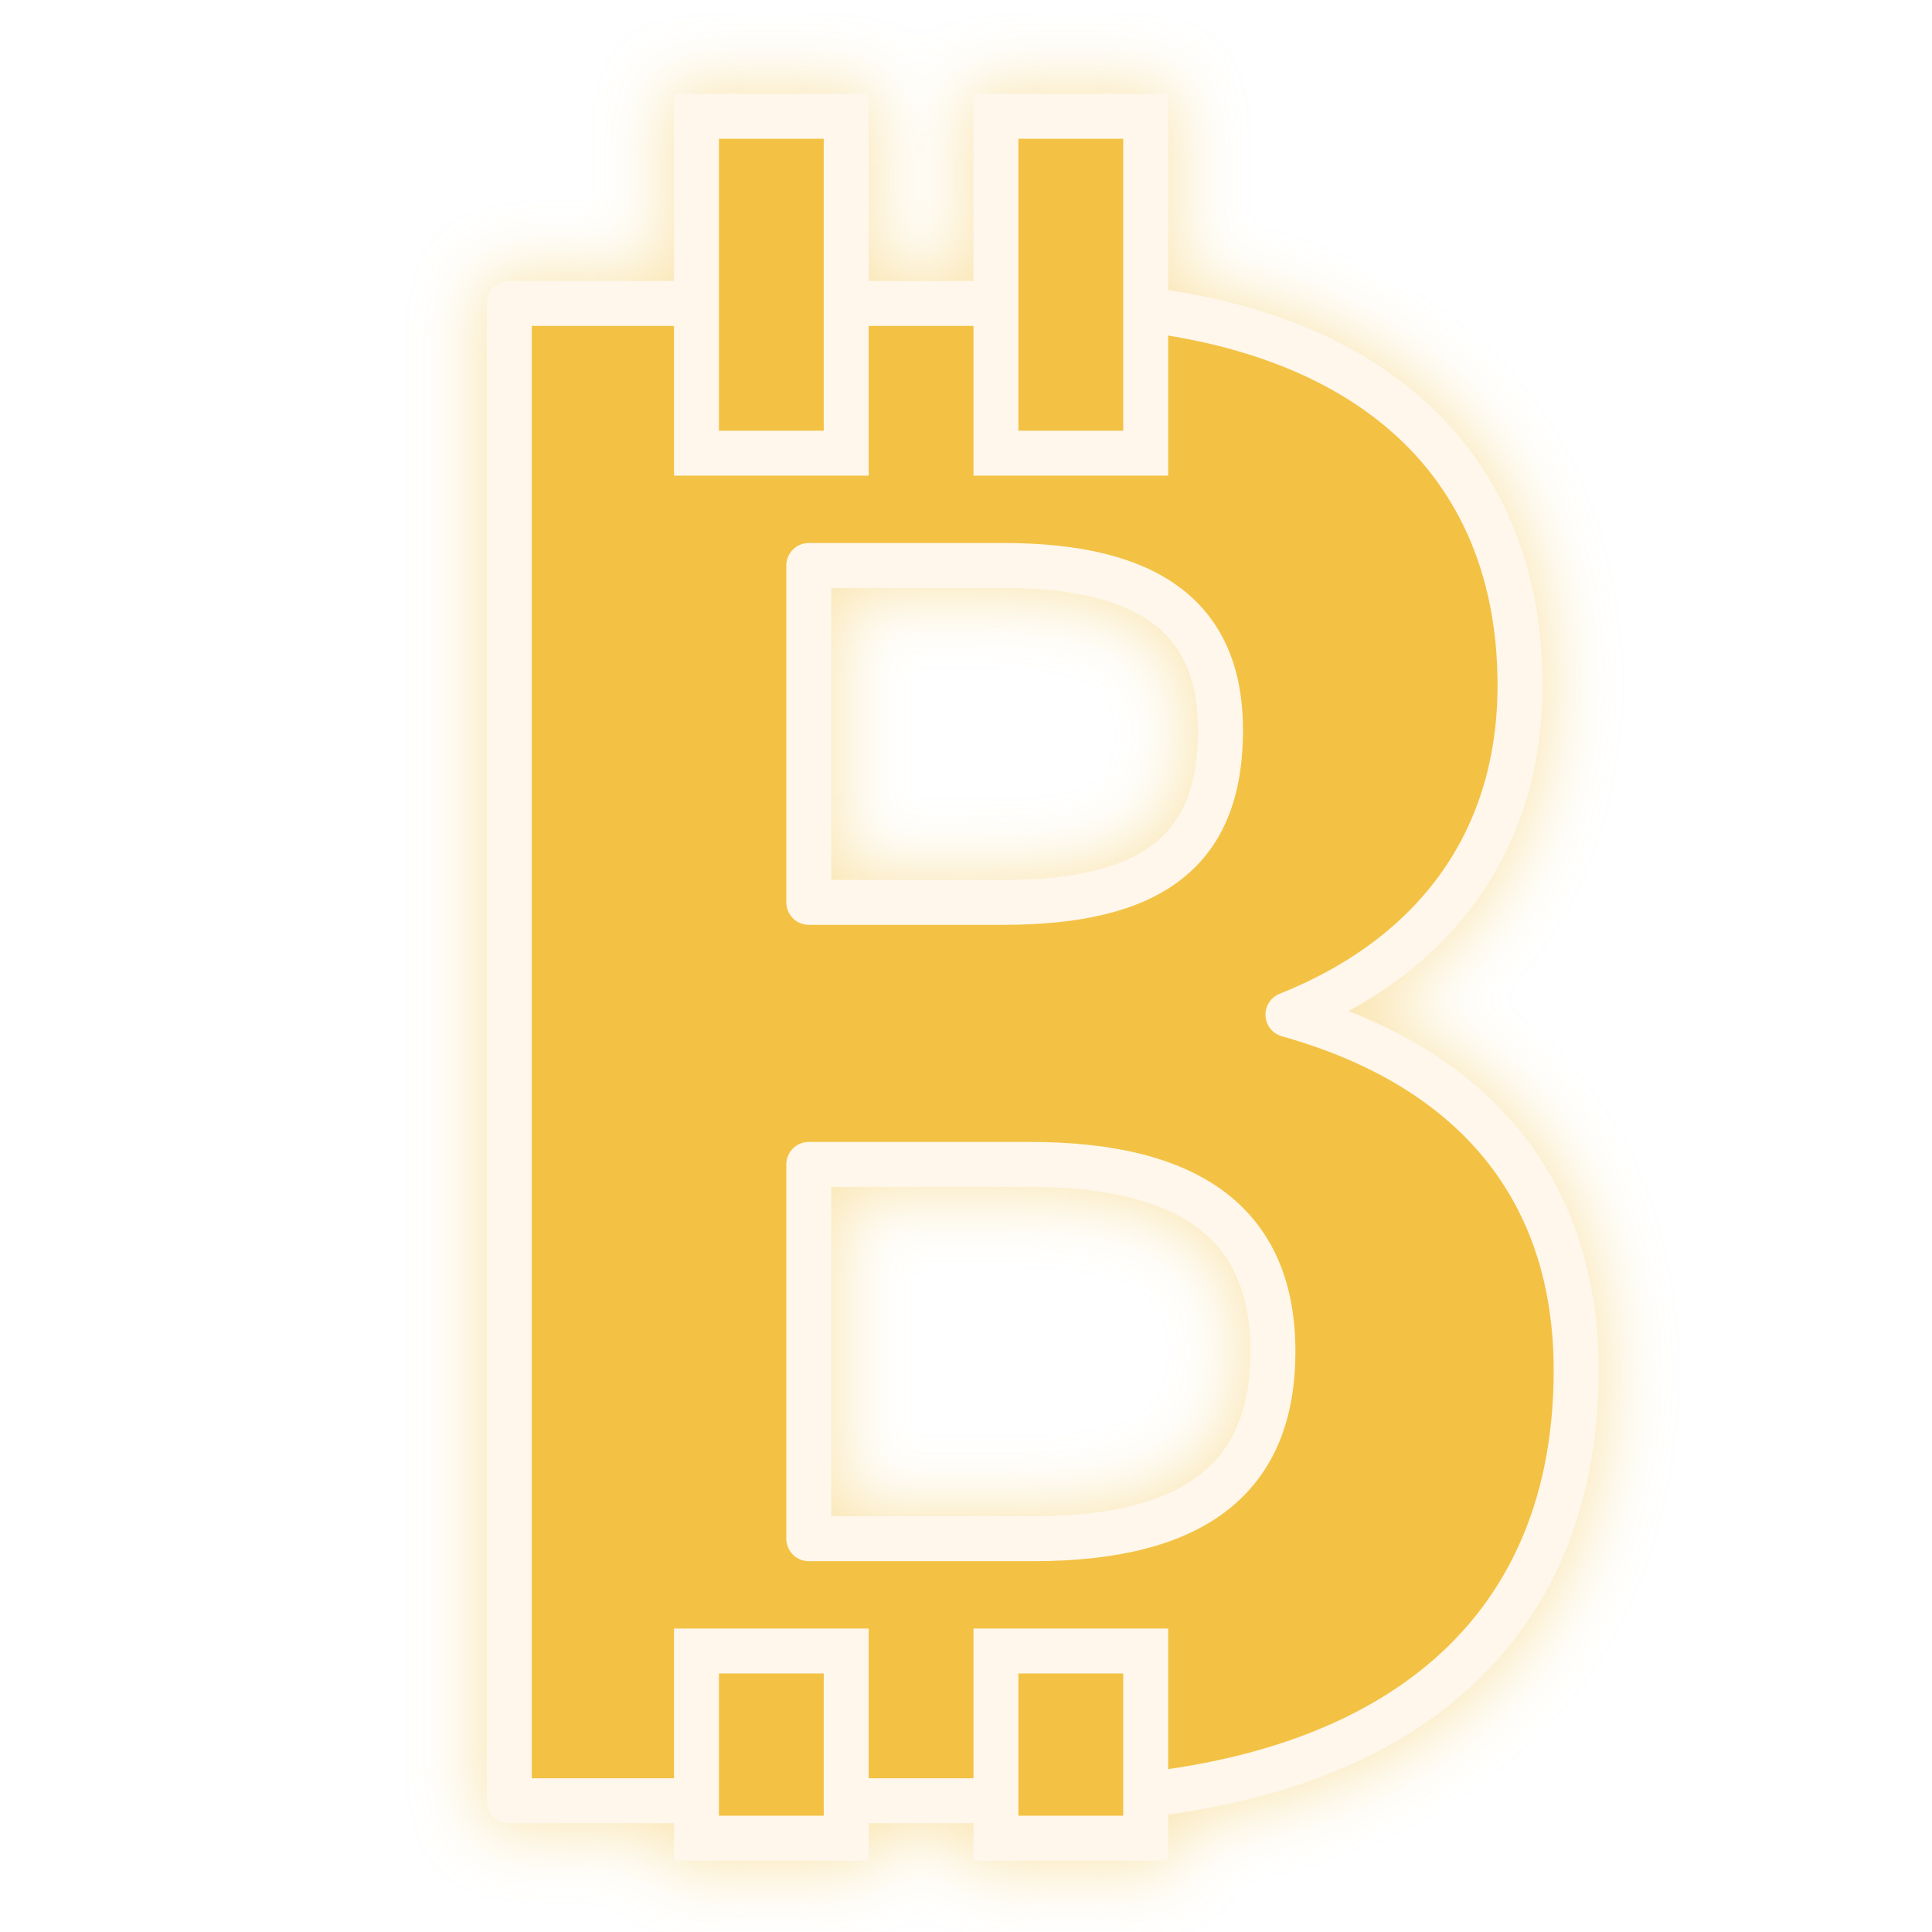
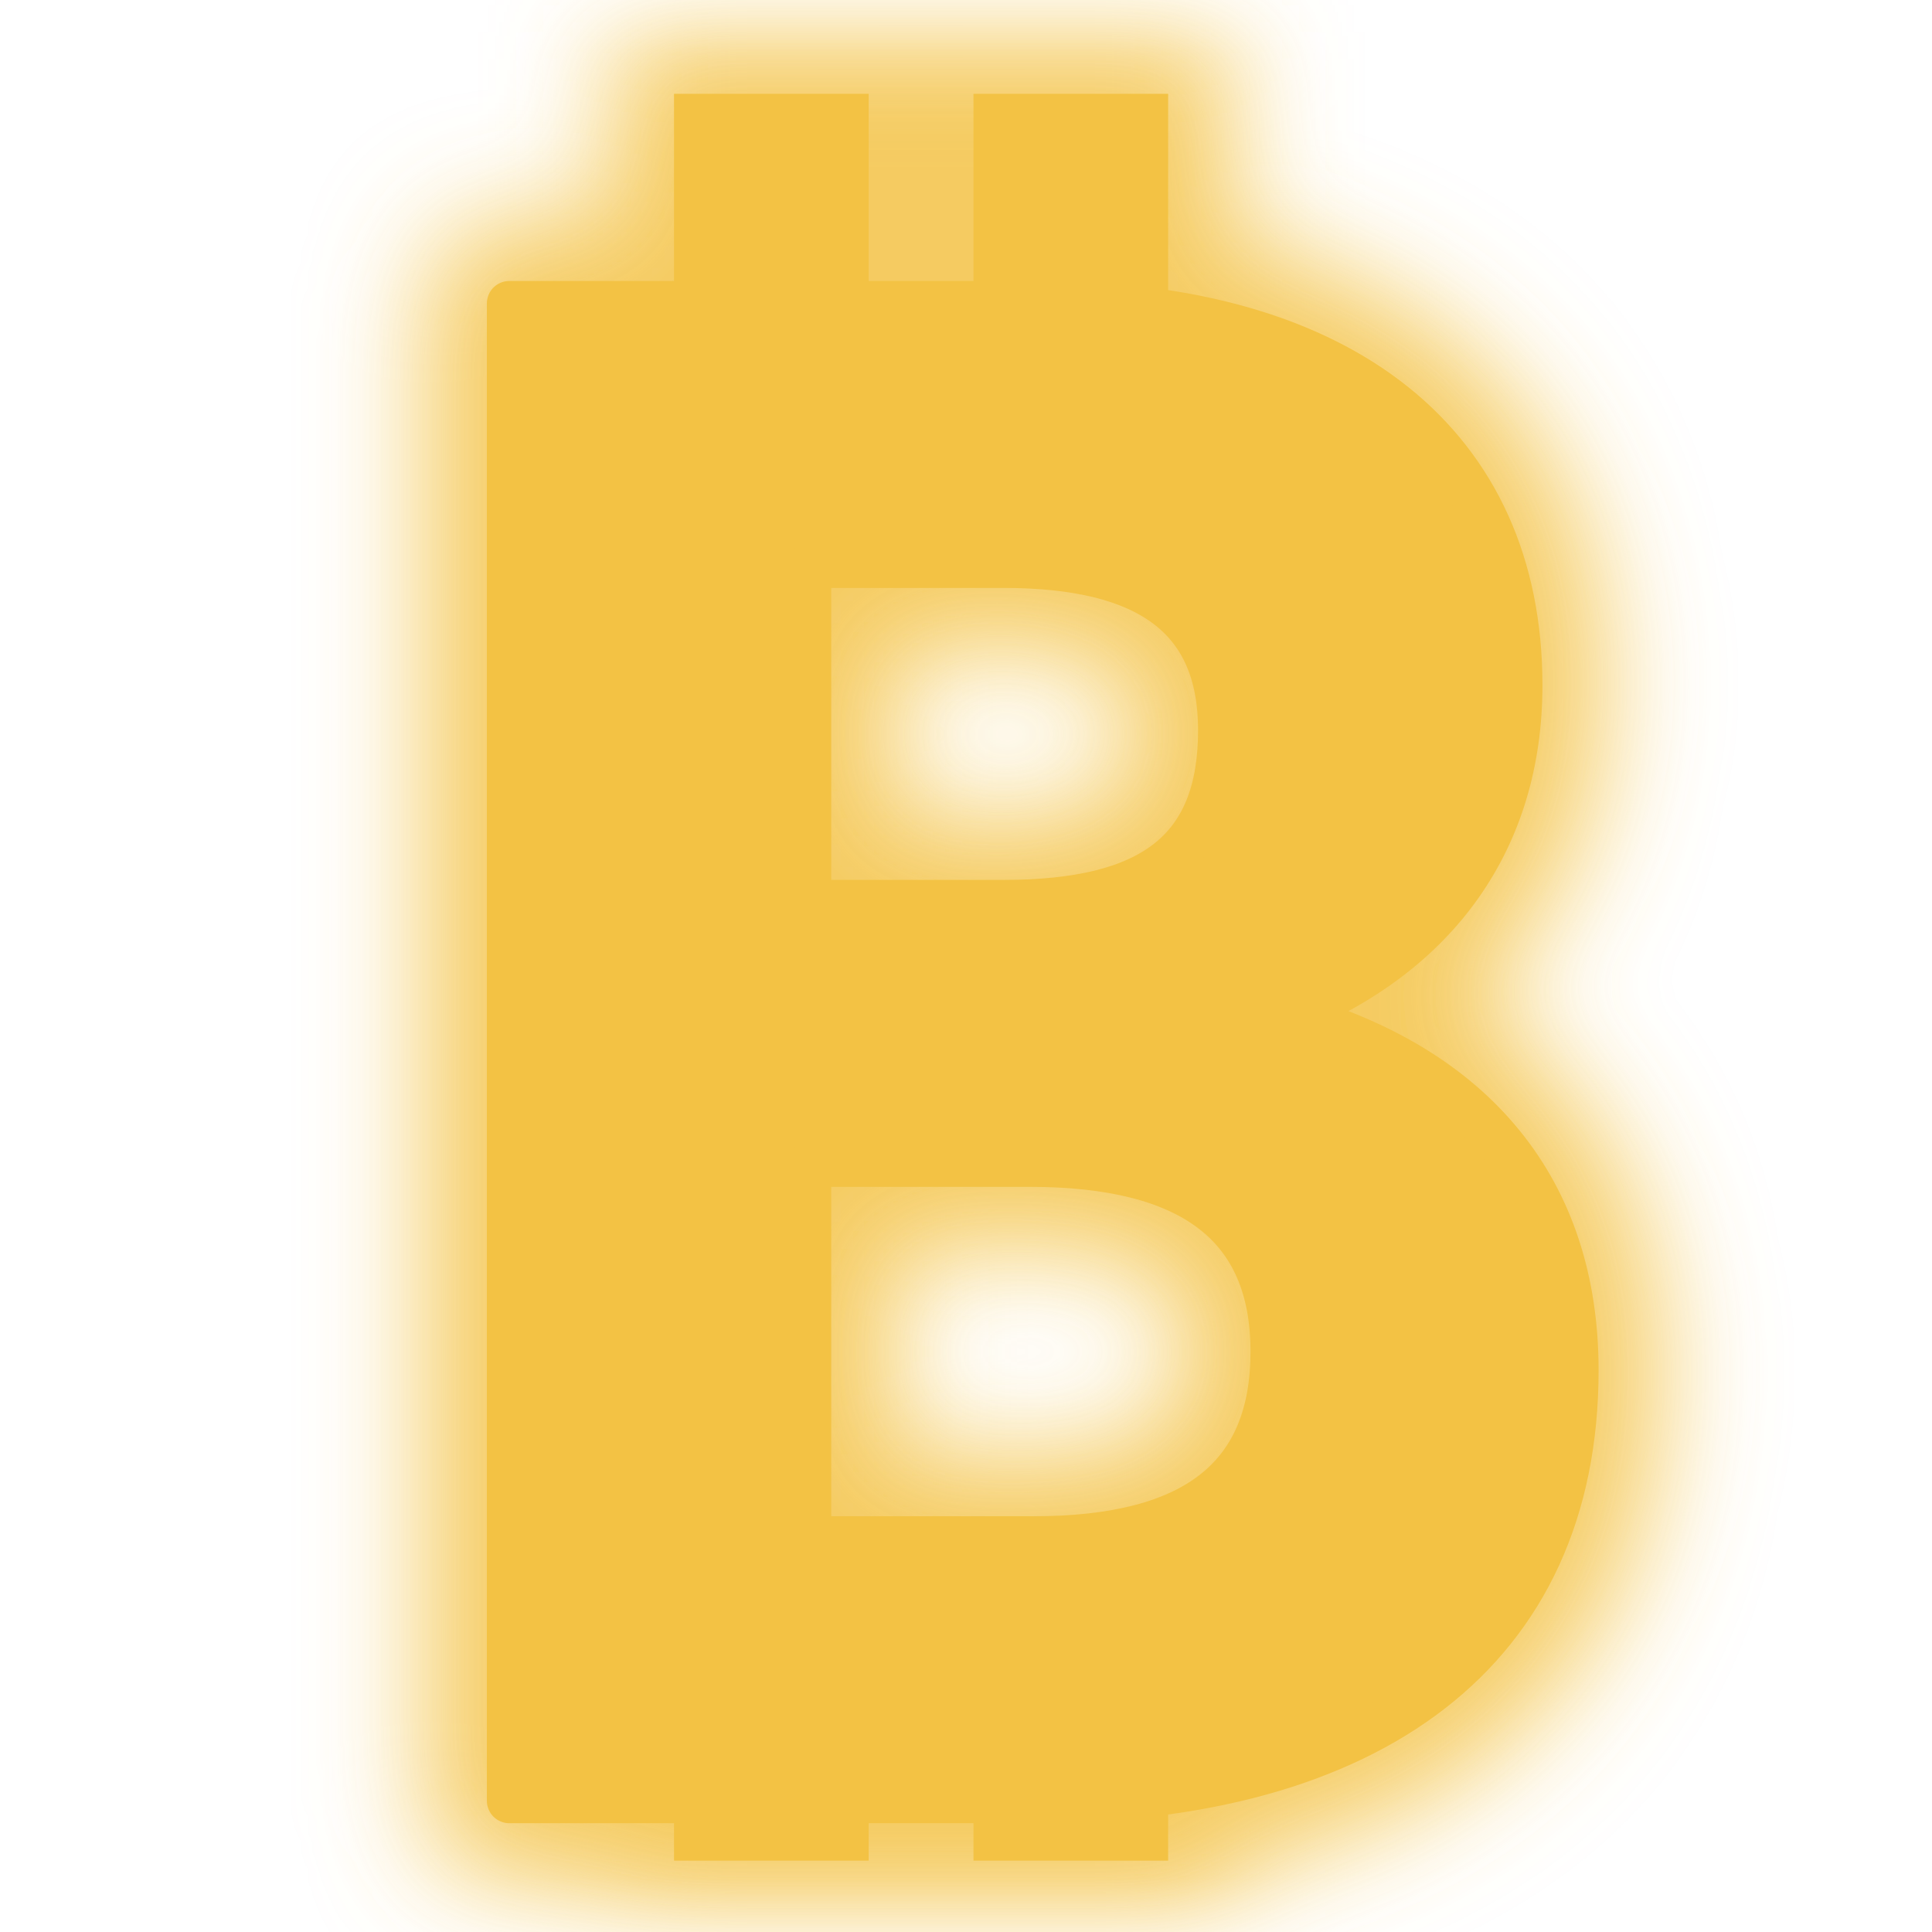
<svg xmlns="http://www.w3.org/2000/svg" viewBox="0 0 64 64" role="img" aria-labelledby="title">
  <defs>
    <filter id="glow" x="-45%" y="-45%" width="190%" height="190%">
-       <feGaussianBlur stdDeviation="0.9" result="b" />
+       <feGaussianBlur stdDeviation="1.5" result="b" />
    </filter>
  </defs>
  <g transform="translate(32 32) scale(1.24) translate(-32 -32)">
-     <g filter="url(#glow)" opacity="0.42">
+     <g filter="url(#glow)" opacity="0.85">
      <g transform="translate(-3.2 -.7)">
-         <path fill="#F3C244" stroke="#F3C244" stroke-width="1.6" stroke-linejoin="round" d="M23 15h14.2c8.1 0 12.8 3.8 12.8 10.2 0 4.1-2.2 7.2-6.2 8.8 5 1.4 7.7 4.7 7.7 9.5C51.5 51 46 55 37 55H23V15Zm8 7v9h5.2c4 0 5.8-1.4 5.8-4.6 0-3-1.9-4.4-5.8-4.4H31Zm0 16v10h6c4.4 0 6.4-1.7 6.4-5 0-3.4-2.2-5-6.5-5H31Z" />
-         <rect x="28" y="10" width="4" height="9" fill="#F3C244" stroke="#F3C244" stroke-width="1.6" />
-         <rect x="36" y="10" width="4" height="9" fill="#F3C244" stroke="#F3C244" stroke-width="1.6" />
-         <rect x="28" y="51" width="4" height="5" fill="#F3C244" stroke="#F3C244" stroke-width="1.6" />
-         <rect x="36" y="51" width="4" height="5" fill="#F3C244" stroke="#F3C244" stroke-width="1.6" />
+         <path fill="#F3C244" stroke="#F3C244" stroke-width="4.5" stroke-linejoin="round" d="M23 15h14.2c8.1 0 12.8 3.8 12.8 10.2 0 4.1-2.2 7.2-6.2 8.8 5 1.4 7.7 4.7 7.7 9.5C51.5 51 46 55 37 55H23V15Zm8 7v9h5.2c4 0 5.8-1.4 5.8-4.6 0-3-1.9-4.4-5.8-4.4H31Zm0 16v10h6c4.4 0 6.4-1.7 6.4-5 0-3.4-2.2-5-6.5-5H31Z" />
+         <rect x="28" y="10" width="4" height="9" fill="#F3C244" stroke="#F3C244" stroke-width="4.5" />
+         <rect x="36" y="10" width="4" height="9" fill="#F3C244" stroke="#F3C244" stroke-width="4.5" />
+         <rect x="28" y="51" width="4" height="5" fill="#F3C244" stroke="#F3C244" stroke-width="4.5" />
+         <rect x="36" y="51" width="4" height="5" fill="#F3C244" stroke="#F3C244" stroke-width="4.5" />
      </g>
    </g>
    <g transform="translate(-3.2 -.7)">
-       <path fill="#F3C244" stroke="#FFF7EC" stroke-width="1.2" stroke-linejoin="round" d="M23 15h14.2c8.1 0 12.8 3.8 12.8 10.2 0 4.1-2.2 7.2-6.2 8.8 5 1.4 7.7 4.7 7.7 9.5C51.5 51 46 55 37 55H23V15Zm8 7v9h5.2c4 0 5.8-1.4 5.8-4.6 0-3-1.9-4.4-5.8-4.4H31Zm0 16v10h6c4.4 0 6.4-1.7 6.4-5 0-3.4-2.2-5-6.5-5H31Z" />
-       <rect x="28" y="10" width="4" height="9" fill="#F3C244" stroke="#FFF7EC" stroke-width="1.2" />
-       <rect x="36" y="10" width="4" height="9" fill="#F3C244" stroke="#FFF7EC" stroke-width="1.2" />
-       <rect x="28" y="51" width="4" height="5" fill="#F3C244" stroke="#FFF7EC" stroke-width="1.2" />
-       <rect x="36" y="51" width="4" height="5" fill="#F3C244" stroke="#FFF7EC" stroke-width="1.2" />
+       <path fill="#F3C244" stroke="#F3C244" stroke-width="1.2" stroke-linejoin="round" d="M23 15h14.2c8.1 0 12.8 3.8 12.8 10.2 0 4.1-2.2 7.2-6.2 8.8 5 1.4 7.7 4.7 7.7 9.5C51.5 51 46 55 37 55H23V15Zm8 7v9h5.2c4 0 5.8-1.4 5.8-4.6 0-3-1.9-4.4-5.8-4.4H31Zm0 16v10h6c4.4 0 6.4-1.7 6.4-5 0-3.4-2.2-5-6.5-5H31Z" />
+       <rect x="28" y="10" width="4" height="9" fill="#F3C244" stroke="#F3C244" stroke-width="1.2" />
+       <rect x="36" y="10" width="4" height="9" fill="#F3C244" stroke="#F3C244" stroke-width="1.2" />
+       <rect x="28" y="51" width="4" height="5" fill="#F3C244" stroke="#F3C244" stroke-width="1.2" />
+       <rect x="36" y="51" width="4" height="5" fill="#F3C244" stroke="#F3C244" stroke-width="1.2" />
    </g>
  </g>
</svg>
